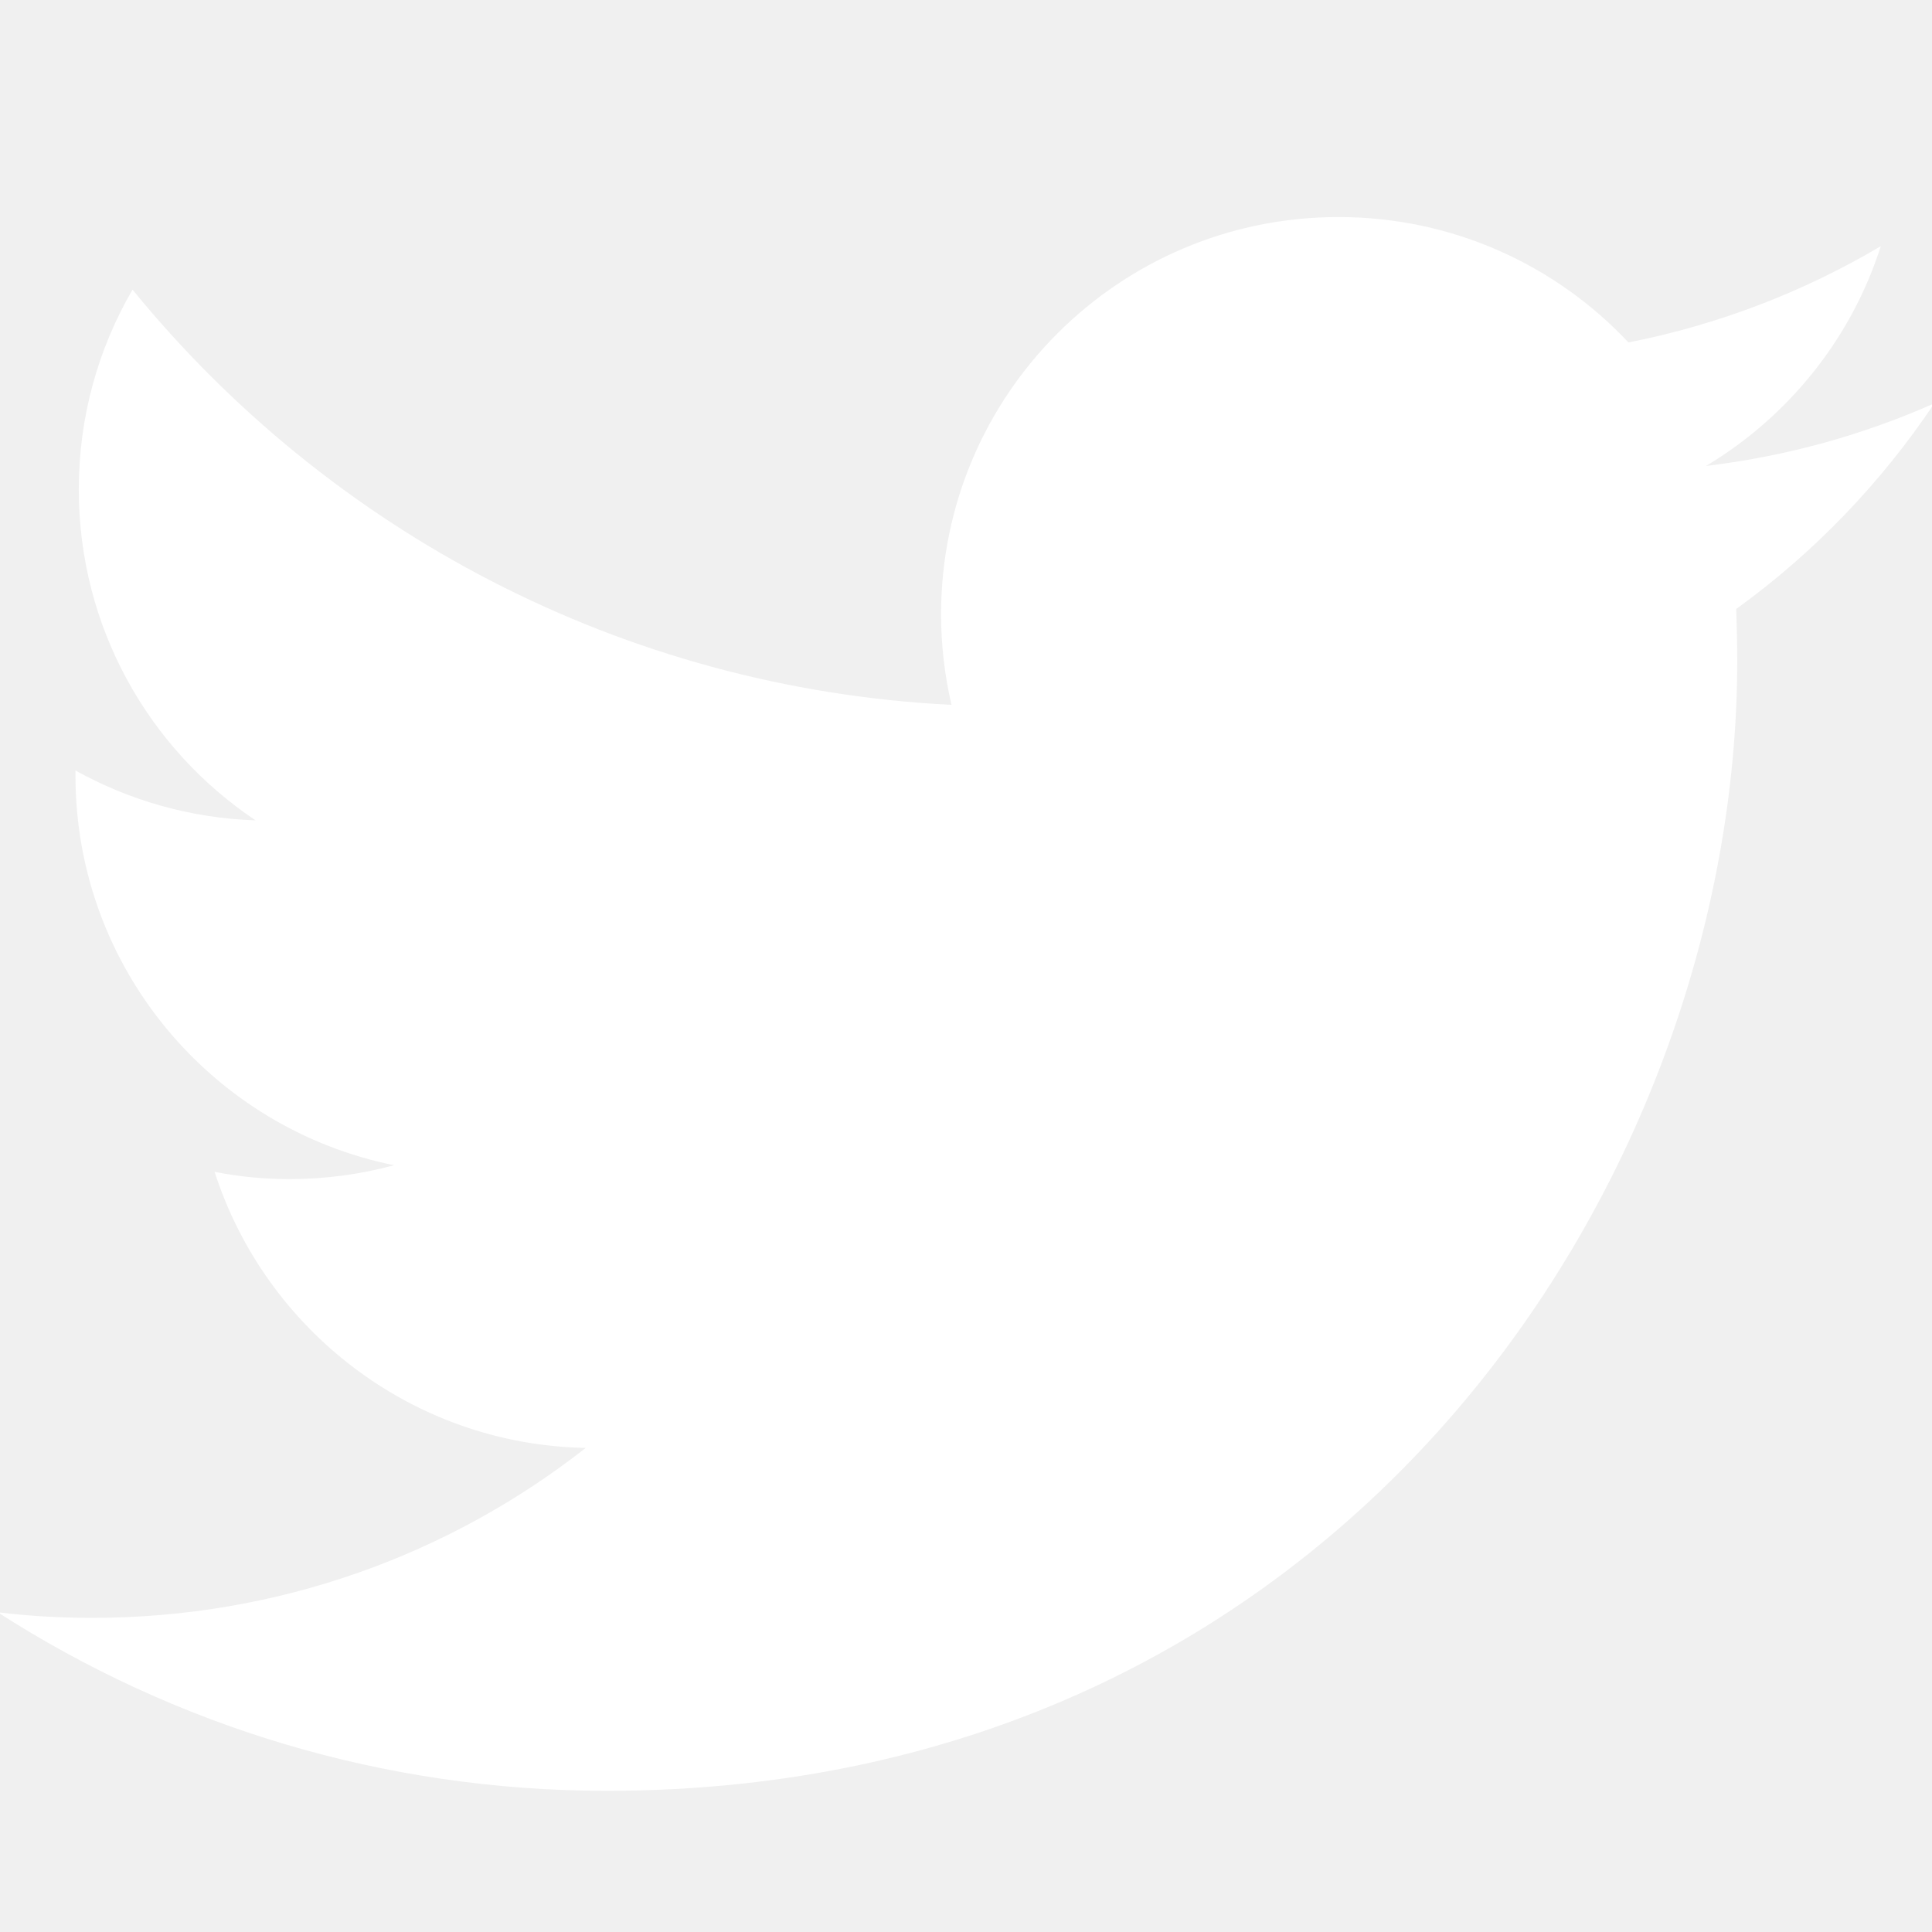
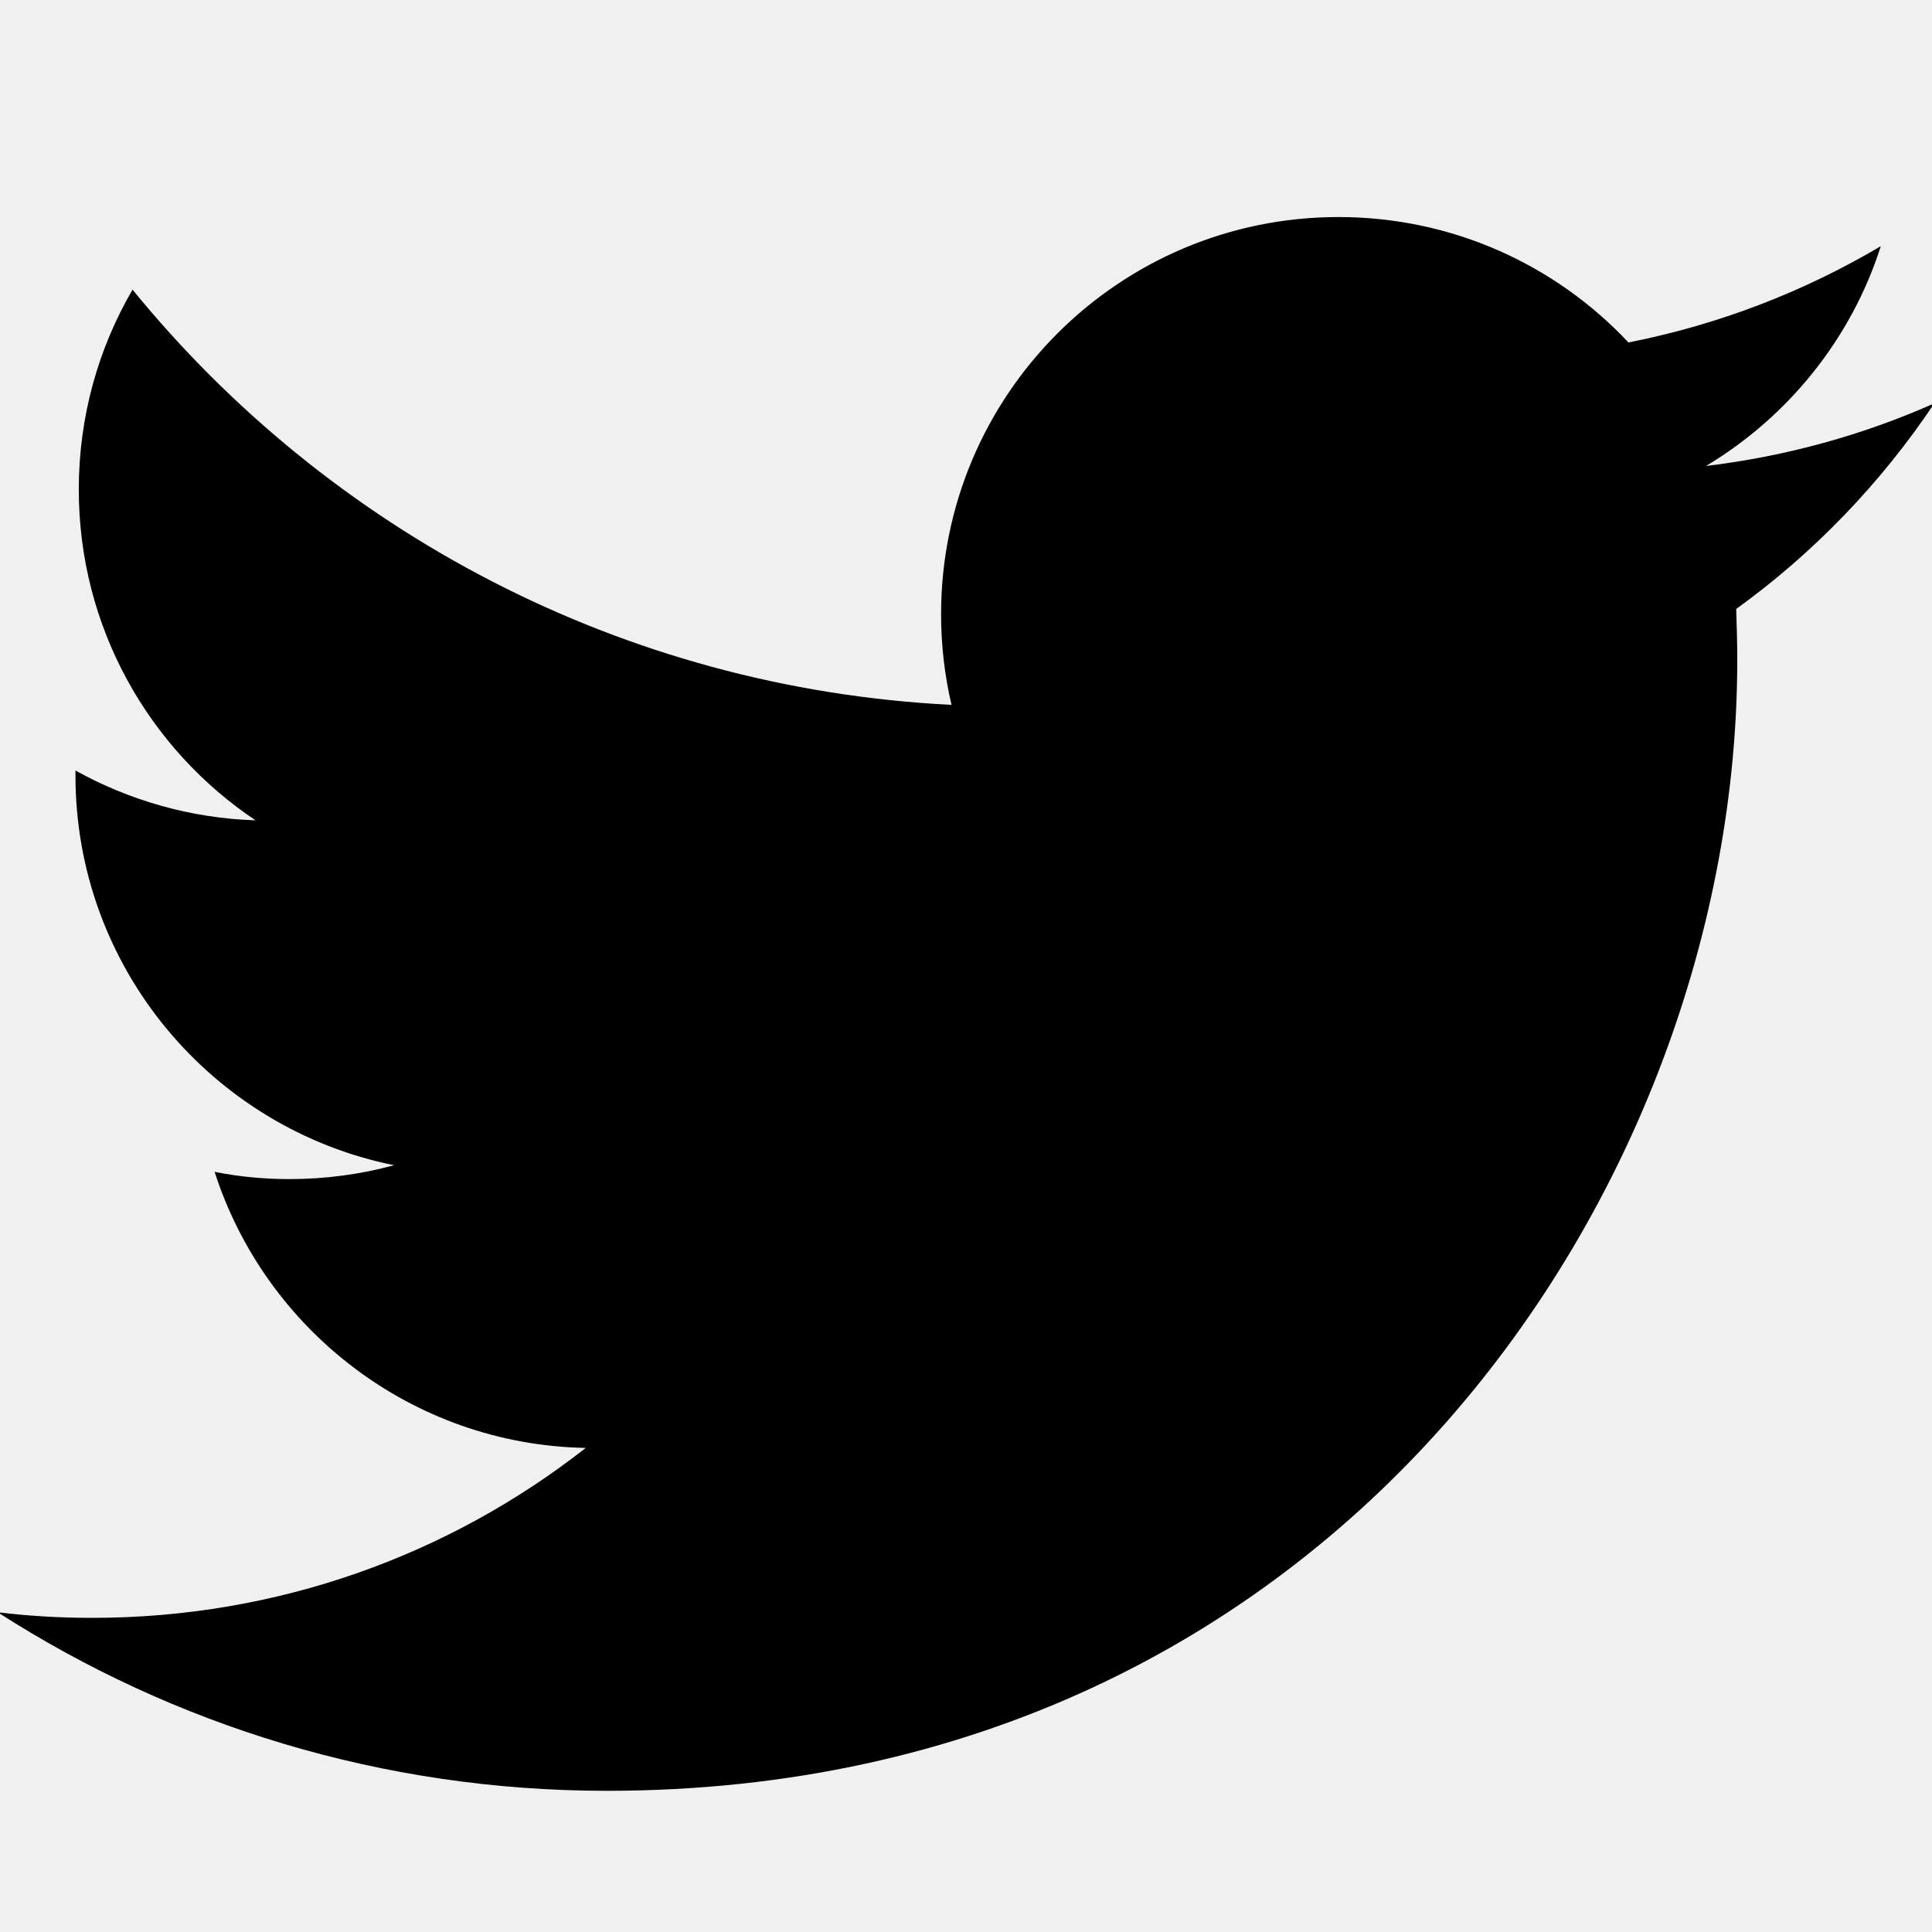
<svg xmlns="http://www.w3.org/2000/svg" viewBox="0,0,256,256" width="100px" height="100px" fill-rule="nonzero">
-   <g fill="#ffffff" fill-rule="nonzero" stroke="none" stroke-width="1" stroke-linecap="butt" stroke-linejoin="miter" stroke-miterlimit="10" stroke-dasharray="" stroke-dashoffset="0" font-family="none" font-weight="none" font-size="none" text-anchor="none" style="mix-blend-mode: normal">
+   <g fill="currentColor" fill-rule="nonzero" stroke="none" stroke-width="1" stroke-linecap="butt" stroke-linejoin="miter" stroke-miterlimit="10" stroke-dasharray="" stroke-dashoffset="0" font-family="none" font-weight="none" font-size="none" text-anchor="none" style="mix-blend-mode: normal">
    <g transform="scale(5.12,5.12)">
      <path d="M50.062,10.438c-1.848,0.82 -3.828,1.371 -5.91,1.621c2.125,-1.273 3.758,-3.289 4.523,-5.688c-1.984,1.176 -4.191,2.031 -6.531,2.492c-1.875,-2 -4.547,-3.246 -7.504,-3.246c-5.68,0 -10.285,4.602 -10.285,10.281c0,0.805 0.094,1.59 0.27,2.344c-8.547,-0.43 -16.121,-4.523 -21.195,-10.746c-0.887,1.523 -1.391,3.289 -1.391,5.172c0,3.566 1.812,6.715 4.574,8.562c-1.688,-0.055 -3.273,-0.52 -4.66,-1.289c0,0.043 0,0.086 0,0.129c0,4.984 3.547,9.137 8.246,10.086c-0.859,0.234 -1.77,0.359 -2.707,0.359c-0.664,0 -1.309,-0.062 -1.938,-0.188c1.312,4.082 5.109,7.062 9.605,7.145c-3.516,2.758 -7.949,4.398 -12.77,4.398c-0.832,0 -1.648,-0.047 -2.449,-0.145c4.547,2.922 9.953,4.621 15.762,4.621c18.914,0 29.258,-15.668 29.258,-29.254c0,-0.445 -0.012,-0.895 -0.027,-1.332c2.008,-1.449 3.75,-3.262 5.129,-5.324z" />
    </g>
  </g>
</svg>
